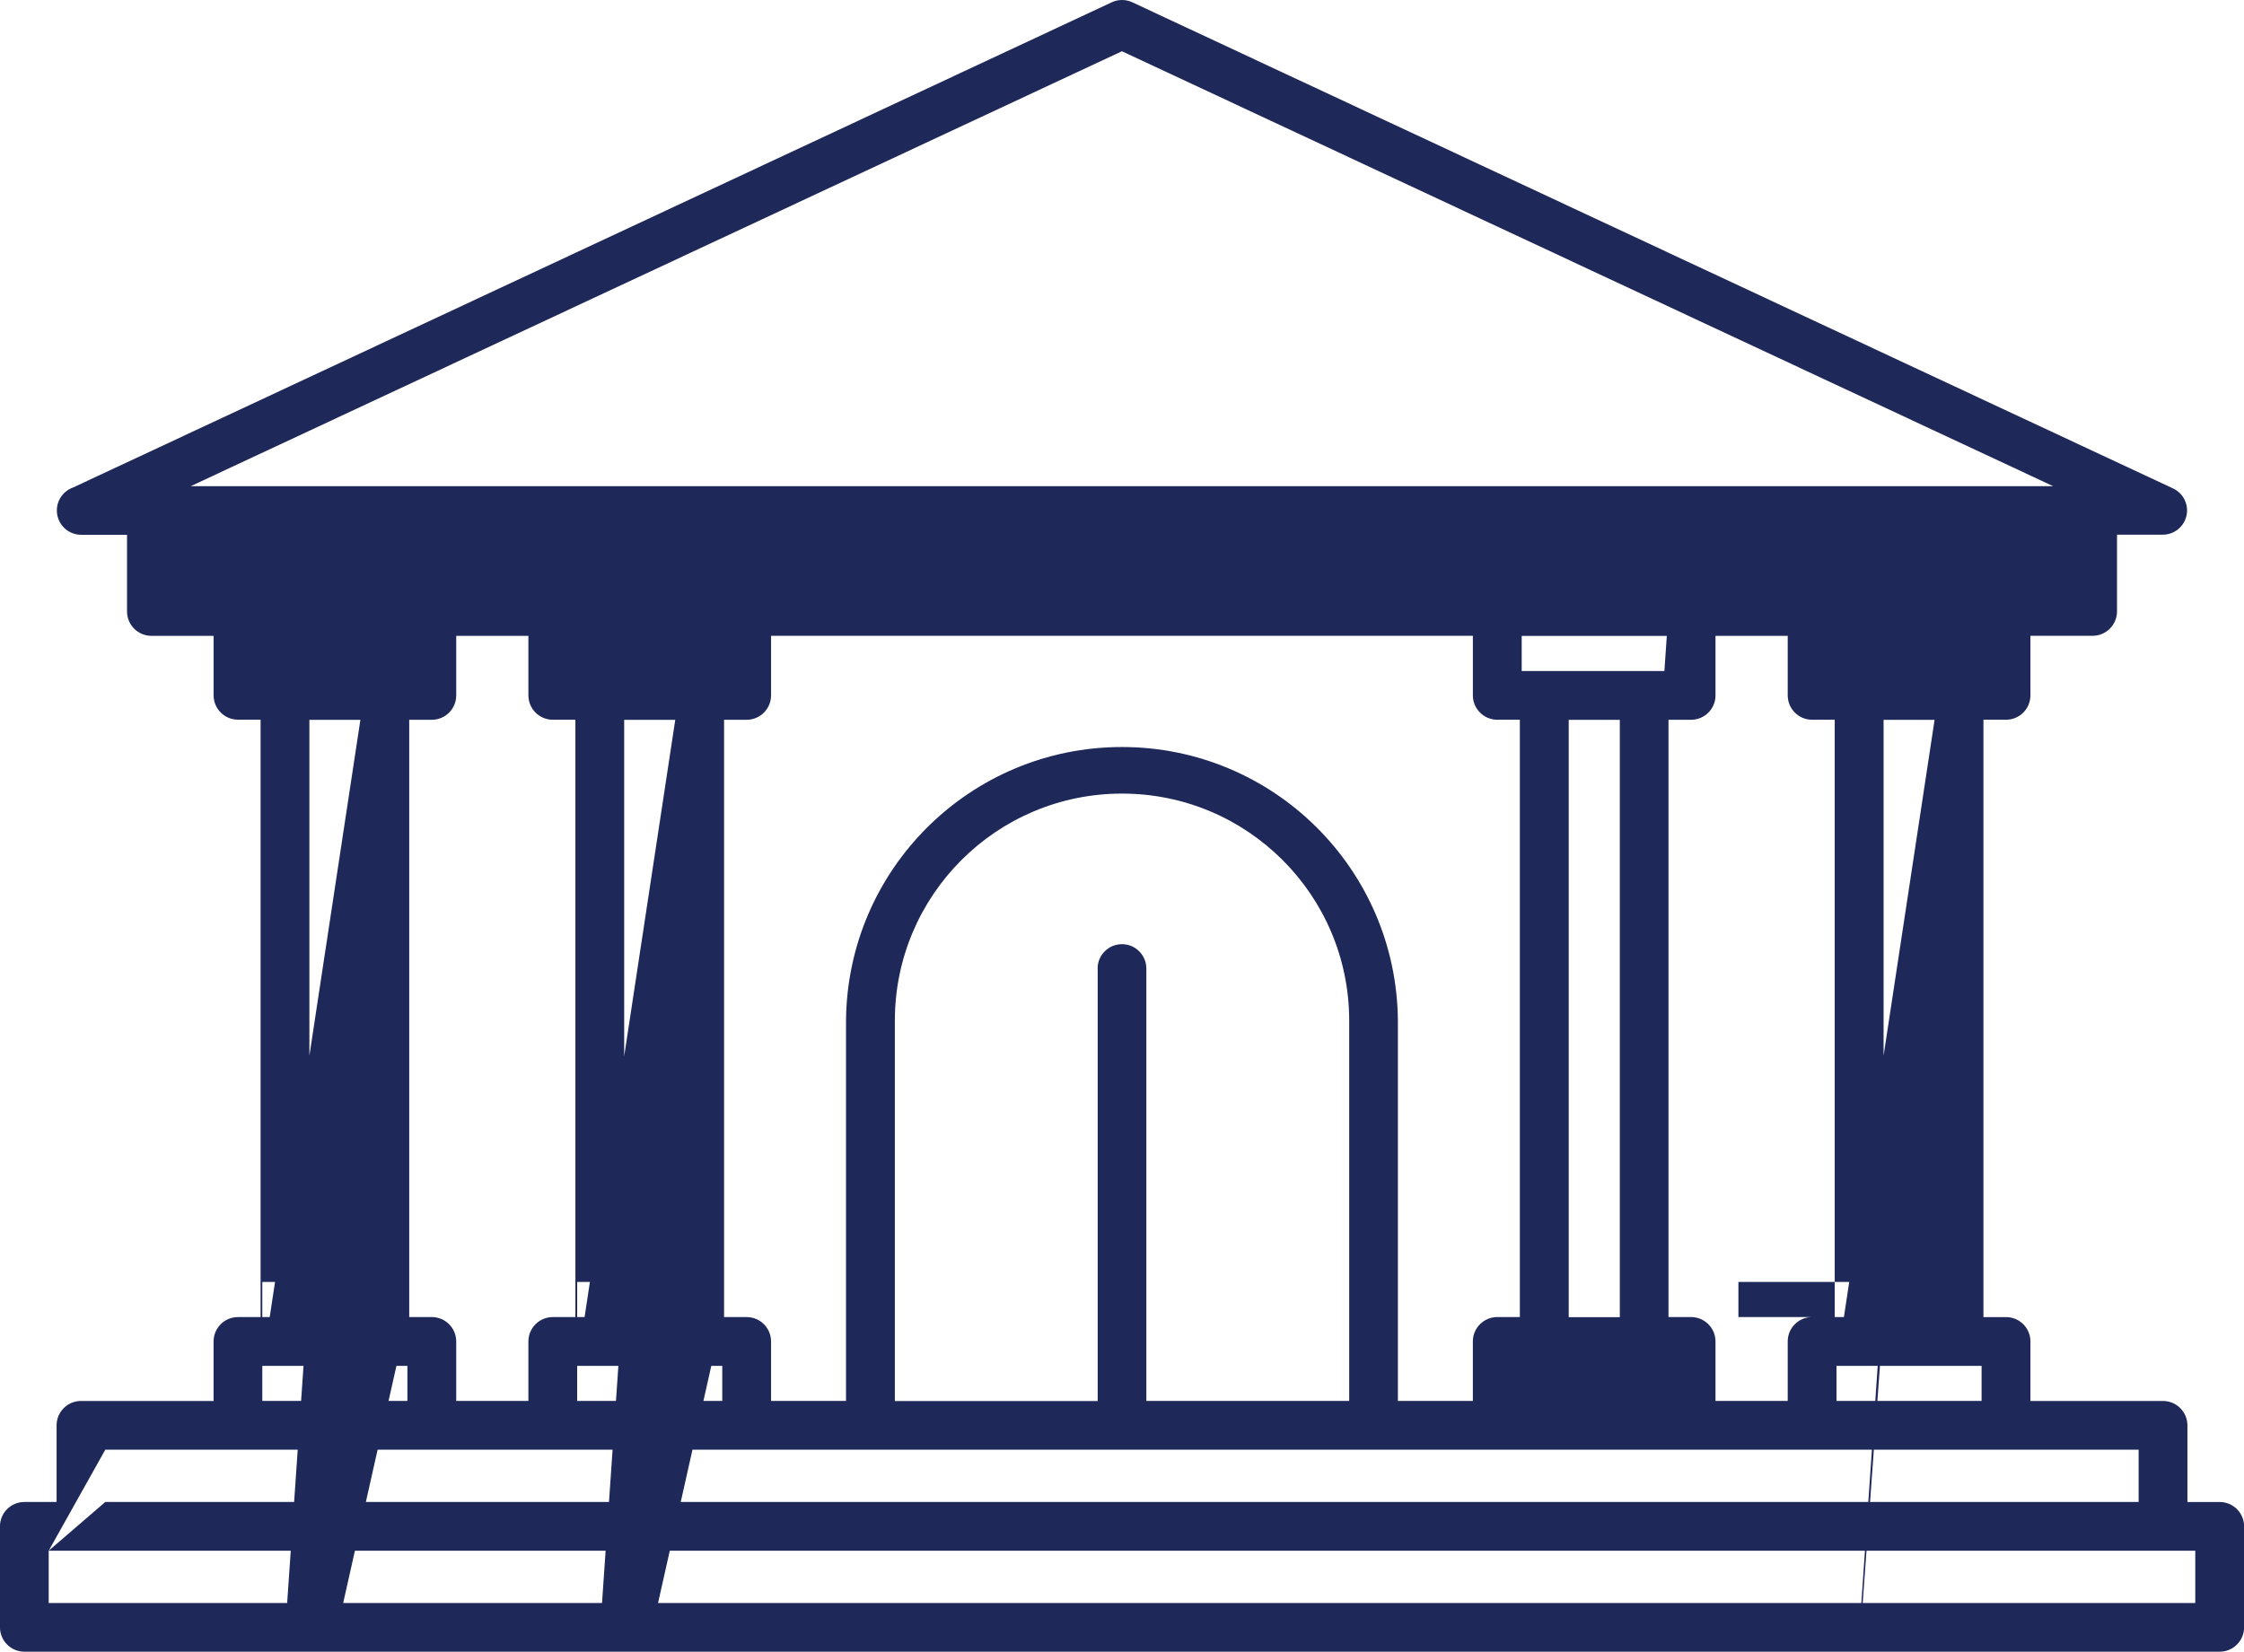
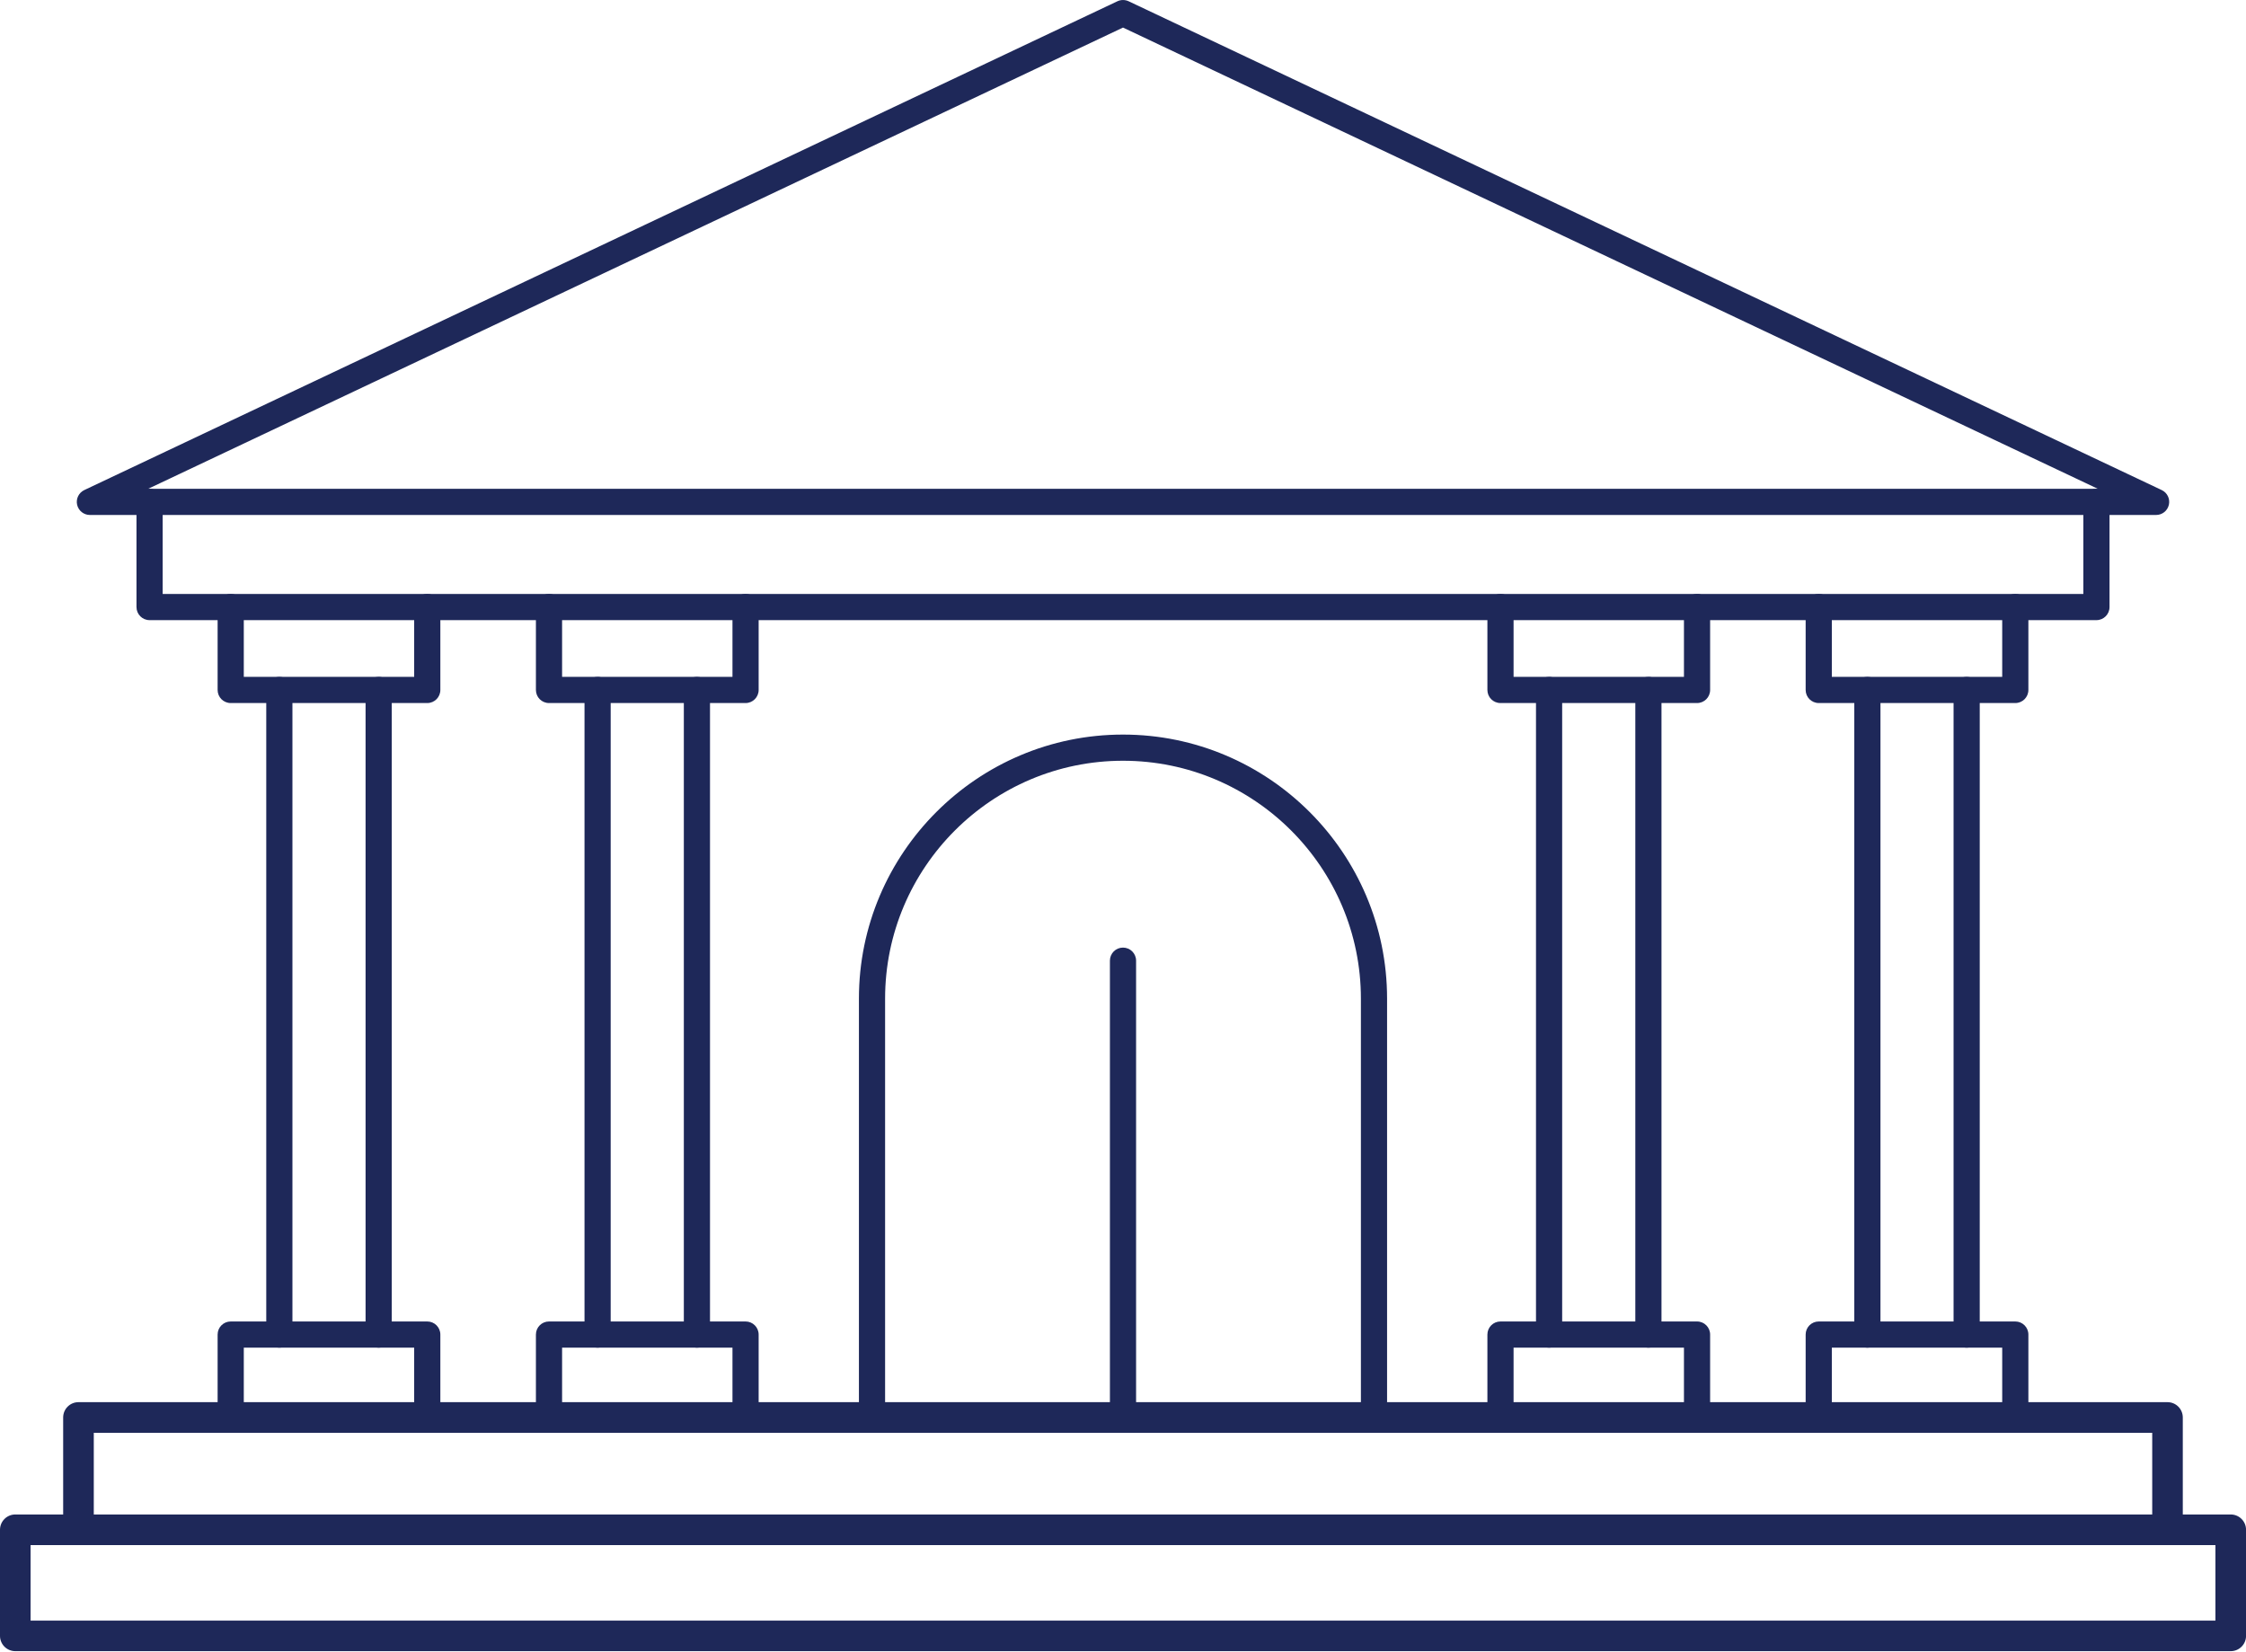
- <svg xmlns="http://www.w3.org/2000/svg" width="125.09" height="92.099" viewBox="0 0 125.09 92.099">
-   <defs>
-     <clipPath id="clip-path">
-       <path id="Path_268" data-name="Path 268" d="M0,56.949H125.09v-92.1H0Z" transform="translate(0 35.15)" fill="#1e2859" />
-     </clipPath>
-   </defs>
-   <g id="Group_6245" data-name="Group 6245" transform="translate(0 35.15)">
-     <g id="Group_370" data-name="Group 370" transform="translate(0 -35.15)" clip-path="url(#clip-path)">
-       <g id="Group_369" data-name="Group 369" transform="translate(0.001 0)">
-         <path id="Path_267" data-name="Path 267" d="M2.518,16.809l57.9-27.056a1.352,1.352,0,0,1,1.148,0l58.016,27.108a1.353,1.353,0,0,1-.574,2.578h-2.552v4.281a1.361,1.361,0,0,1-1.357,1.357h-3.469V28.4a1.361,1.361,0,0,1-1.357,1.357h-1.263v33.31h1.263a1.359,1.359,0,0,1,1.357,1.357v3.32h7.394a1.361,1.361,0,0,1,1.357,1.357v4.276h1.8a1.361,1.361,0,0,1,1.36,1.357v5.633a1.361,1.361,0,0,1-1.36,1.357H-.2a1.361,1.361,0,0,1-1.357-1.357V74.733A1.361,1.361,0,0,1-.2,73.376H1.6V69.1a1.361,1.361,0,0,1,1.357-1.357h7.394v-3.32a1.359,1.359,0,0,1,1.357-1.357h1.263V29.755H11.709A1.361,1.361,0,0,1,10.352,28.4v-3.32H6.883a1.361,1.361,0,0,1-1.357-1.357V19.445H2.974a1.357,1.357,0,0,1-.456-2.636ZM59.63,43.595a1.359,1.359,0,0,1,2.717,0V67.742H73.655V46.537a12.663,12.663,0,0,0-25.327.005V67.748H59.635V43.6ZM45.606,67.742V46.537a15.382,15.382,0,0,1,30.763,0V67.742h4.179v-3.32a1.361,1.361,0,0,1,1.357-1.357h1.263V29.758H81.906a1.361,1.361,0,0,1-1.357-1.36v-3.32H41.427V28.4a1.361,1.361,0,0,1-1.357,1.36H38.807V63.065H40.07a1.361,1.361,0,0,1,1.357,1.357v3.32ZM1.16,79.009H120.819V76.093H1.16Zm0-2.916,3.155-2.717H117.661V70.46H4.315Zm0-2.916M98.1,67.742v-3.32a1.359,1.359,0,0,1,1.357-1.357h1.263V29.758H99.459A1.36,1.36,0,0,1,98.1,28.4v-3.32H94.074V28.4a1.361,1.361,0,0,1-1.357,1.36H91.454V63.065h1.263a1.361,1.361,0,0,1,1.357,1.357v3.32Zm-70.2,0v-3.32a1.361,1.361,0,0,1,1.357-1.357h1.263V29.758H29.259A1.361,1.361,0,0,1,27.9,28.4v-3.32H23.877V28.4a1.361,1.361,0,0,1-1.357,1.36H21.257V63.065H22.52a1.361,1.361,0,0,1,1.357,1.357v3.32Zm72.919,0h8.088V65.785h-8.088Zm0-1.957,5.468-36.022h-2.843V63.071h2.843Zm0,33.308,2.62-37.987h-8.088v1.957h8.088Zm-25.638,40.7v1.957H91.36c0-3.44-4.494-1.957-8.088-1.957M88.74,29.763H85.892V63.071H88.74Zm0,33.308,2.62-37.987H83.271v1.957H91.36ZM30.619,67.742h8.088V65.785H30.619Zm0-1.957,5.468-36.022H33.239V63.071h2.848Zm0,33.308,2.62-37.987H30.619v1.957h8.088ZM13.067,67.742h8.088V65.785H13.067Zm0-1.957,5.468-36.022H15.692V63.071h2.843Zm0,33.308,2.62-37.987H13.067v1.957h8.088Zm92.576-5.633H8.24v2.916H113.731ZM60.99-7.519,9.073,16.736H112.9L60.984-7.519Z" transform="translate(1.554 10.375)" fill="#1e2859" />
+ <svg xmlns="http://www.w3.org/2000/svg" id="Layer_2" data-name="Layer 2" viewBox="0 0 514.9 378.57" fill="#1e2859">
+   <g fill="#1e2859">
+     <path d="M97.95,161.19h-45.06c-1.66,0-3-1.34-3-3v-19.02c0-1.66,1.34-3,3-3s3,1.34,3,3v16.02h39.06v-16.02c0-1.66,1.34-3,3-3s3,1.34,3,3v19.02c0,1.66-1.34,3-3,3Z" />
+     <path d="M97.95,328c-1.66,0-3-1.34-3-3v-16.02h-39.06v16.02c0,1.66-1.34,3-3,3s-3-1.34-3-3v-19.02c0-1.66,1.34-3,3-3h45.06c1.66,0,3,1.34,3,3v19.02c0,1.66-1.34,3-3,3Z" />
+     <g>
+       <path d="M64.04,308.98c-1.66,0-3-1.34-3-3v-147.79c0-1.66,1.34-3,3-3s3,1.34,3,3v147.79c0,1.66-1.34,3-3,3Z" />
+       <path d="M86.81,308.98c-1.66,0-3-1.34-3-3v-147.79c0-1.66,1.34-3,3-3s3,1.34,3,3v147.79c0,1.66-1.34,3-3,3Z" />
+     </g>
+     <path d="M170.92,161.19h-45.06c-1.66,0-3-1.34-3-3v-19.02c0-1.66,1.34-3,3-3s3,1.34,3,3v16.02h39.06v-16.02c0-1.66,1.34-3,3-3s3,1.34,3,3v19.02c0,1.66-1.34,3-3,3Z" />
+     <path d="M170.92,328c-1.66,0-3-1.34-3-3v-16.02h-39.06v16.02c0,1.66-1.34,3-3,3s-3-1.34-3-3v-19.02c0-1.66,1.34-3,3-3h45.06c1.66,0,3,1.34,3,3v19.02c0,1.66-1.34,3-3,3Z" />
+     <g>
+       <path d="M137,308.98c-1.66,0-3-1.34-3-3v-147.79c0-1.66,1.34-3,3-3s3,1.34,3,3v147.79c0,1.66-1.34,3-3,3Z" />
+       <path d="M159.77,308.98c-1.66,0-3-1.34-3-3v-147.79c0-1.66,1.34-3,3-3s3,1.34,3,3v147.79c0,1.66-1.34,3-3,3Z" />
+     </g>
+     <path d="M389.05,161.19h-45.06c-1.66,0-3-1.34-3-3v-19.02c0-1.66,1.34-3,3-3s3,1.34,3,3v16.02h39.06v-16.02c0-1.66,1.34-3,3-3s3,1.34,3,3v19.02c0,1.66-1.34,3-3,3Z" />
+     <path d="M389.05,328c-1.66,0-3-1.34-3-3v-16.02h-39.06v16.02c0,1.66-1.34,3-3,3s-3-1.34-3-3v-19.02c0-1.66,1.34-3,3-3h45.06c1.66,0,3,1.34,3,3v19.02c0,1.66-1.34,3-3,3Z" />
+     <g>
+       <path d="M355.13,308.98c-1.66,0-3-1.34-3-3v-147.79c0-1.66,1.34-3,3-3s3,1.34,3,3v147.79c0,1.66-1.34,3-3,3Z" />
+       <path d="M377.9,308.98c-1.66,0-3-1.34-3-3v-147.79c0-1.66,1.34-3,3-3s3,1.34,3,3v147.79c0,1.66-1.34,3-3,3Z" />
+     </g>
+     <path d="M462.01,161.19h-45.06c-1.66,0-3-1.34-3-3v-19.02c0-1.66,1.34-3,3-3s3,1.34,3,3v16.02h39.06v-16.02c0-1.66,1.34-3,3-3s3,1.34,3,3v19.02c0,1.66-1.34,3-3,3Z" />
+     <path d="M462.01,328c-1.66,0-3-1.34-3-3v-16.02h-39.06v16.02c0,1.66-1.34,3-3,3s-3-1.34-3-3v-19.02c0-1.66,1.34-3,3-3h45.06c1.66,0,3,1.34,3,3v19.02c0,1.66-1.34,3-3,3Z" />
+     <g>
+       <path d="M428.1,308.98c-1.66,0-3-1.34-3-3v-147.79c0-1.66,1.34-3,3-3s3,1.34,3,3v147.79c0,1.66-1.34,3-3,3Z" />
+       <path d="M450.86,308.98c-1.66,0-3-1.34-3-3v-147.79c0-1.66,1.34-3,3-3s3,1.34,3,3v147.79c0,1.66-1.34,3-3,3Z" />
+     </g>
+   </g>
+   <g>
+     <g>
+       <path d="M494.29,118.07H20.61c-1.4,0-2.62-.97-2.93-2.34-.31-1.37.38-2.77,1.64-3.37L256.17.29c.81-.38,1.75-.38,2.57,0l236.84,112.07c1.27.6,1.95,2,1.64,3.37-.31,1.37-1.52,2.34-2.93,2.34ZM33.96,112.07h446.97L257.45,6.32,33.96,112.07Z" />
+       <path d="M480.61,142.18H34.29c-1.66,0-3-1.34-3-3v-24.11c0-1.66,1.34-3,3-3s3,1.34,3,3v21.11h440.32v-21.11c0-1.66,1.34-3,3-3s3,1.34,3,3v24.11c0,1.66-1.34,3-3,3Z" />
+     </g>
+     <g>
+       <g>
+         <path d="M511.4,378.57H3.51c-1.94,0-3.51-1.57-3.51-3.51v-24.32c0-1.94,1.57-3.51,3.51-3.51h507.89c1.94,0,3.51,1.57,3.51,3.51v24.32c0,1.94-1.57,3.51-3.51,3.51ZM7.01,371.56h500.88v-17.31H7.01v17.31Z" />
+         <path d="M496.91,354.25c-1.94,0-3.51-1.57-3.51-3.51v-22.24H21.5v22.24c0,1.94-1.57,3.51-3.51,3.51s-3.51-1.57-3.51-3.51v-25.75c0-1.94,1.57-3.51,3.51-3.51h478.91c1.94,0,3.51,1.57,3.51,3.51v25.75c0,1.94-1.57,3.51-3.51,3.51Z" />
      </g>
+       <path d="M314.99,328c-1.66,0-3-1.34-3-3v-96.04c0-30.07-24.47-54.54-54.54-54.54s-54.54,24.47-54.54,54.54v96.04c0,1.66-1.34,3-3,3s-3-1.34-3-3v-96.04c0-33.38,27.16-60.54,60.54-60.54s60.54,27.16,60.54,60.54v96.04c0,1.66-1.34,3-3,3Z" />
+       <path d="M257.45,328c-1.66,0-3-1.34-3-3v-104.74c0-1.66,1.34-3,3-3s3,1.34,3,3v104.74c0,1.66-1.34,3-3,3Z" />
    </g>
  </g>
</svg>
